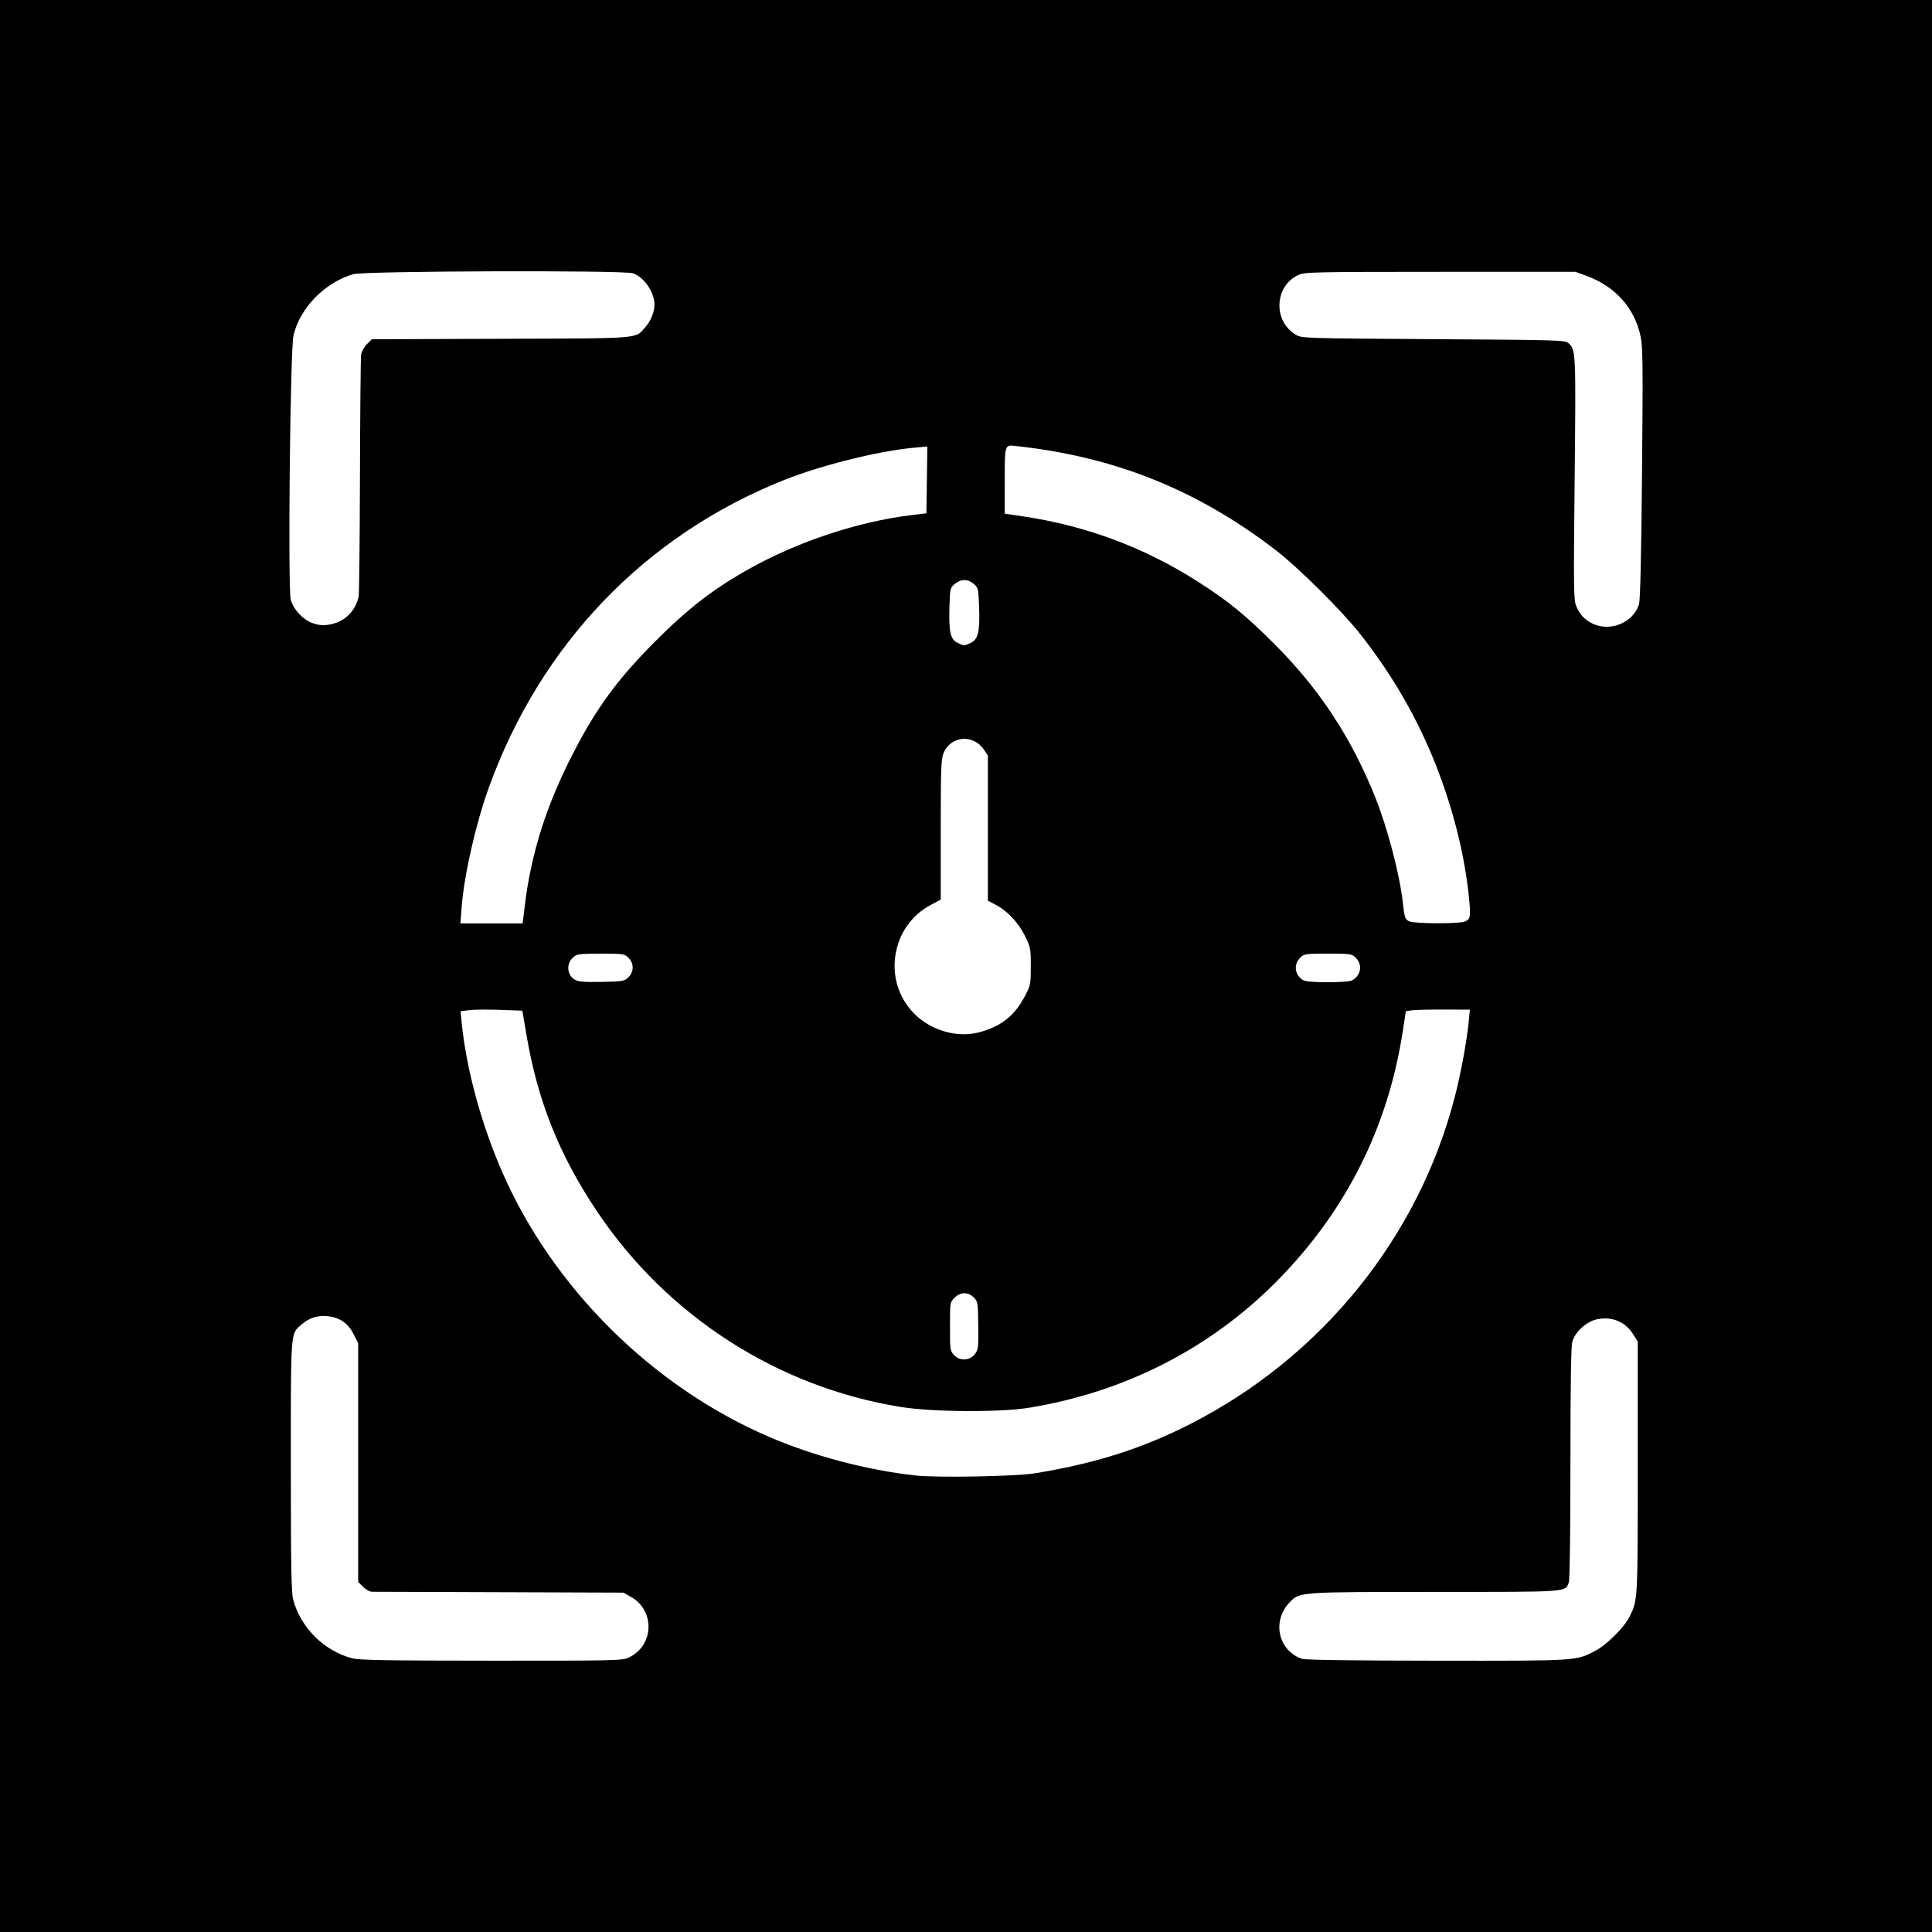
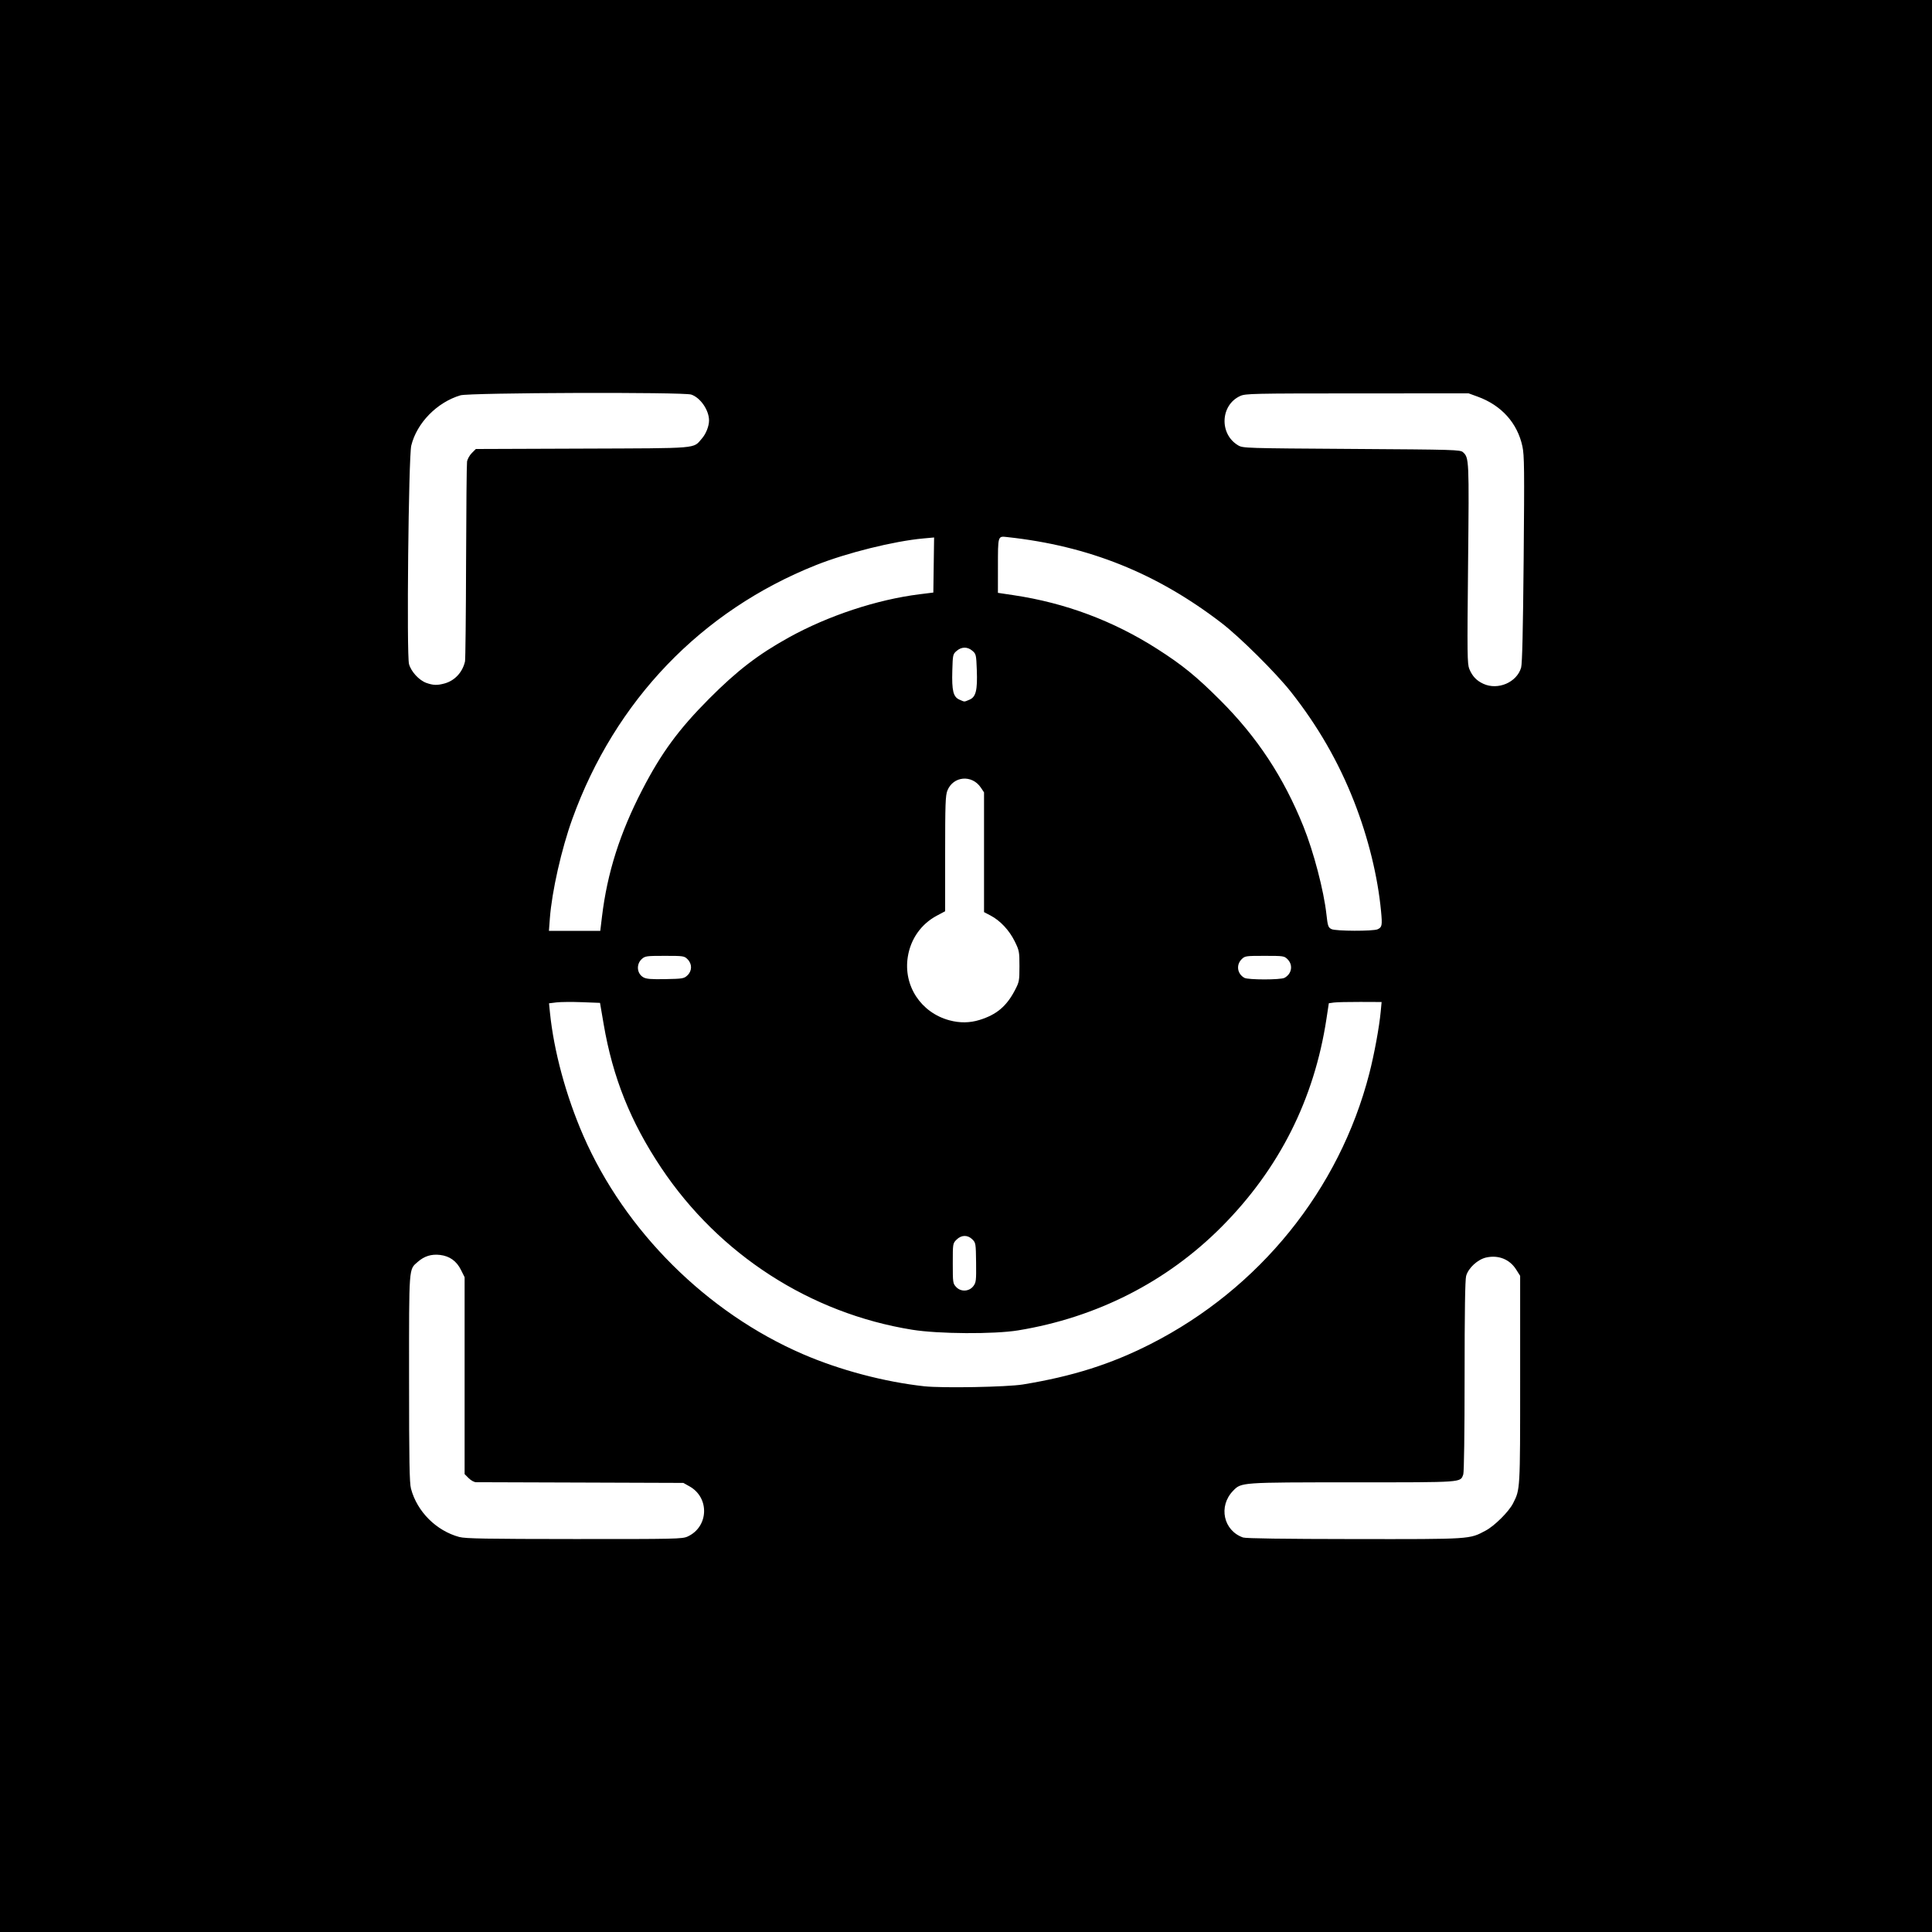
<svg xmlns="http://www.w3.org/2000/svg" width="300" height="300" viewBox="0 0 79.375 79.375" version="1.1" id="svg1" xml:space="preserve">
  <defs id="defs1" />
  <g id="layer1">
    <g id="g1" transform="matrix(0.2645833,0,0,0.2645833,-1.527163,-0.1352866)">
-       <rect width="300" height="300" rx="0" fill="#08090c" id="rect1" x="5.772" y="0.511" style="fill:#000000;stroke-width:2.344" />
-       <path style="fill:#ffffff;stroke-width:3.567" d="m 60.413,258.001 c -4.361,-1.174 -7.964,-4.773 -9.118,-9.105 -0.287,-1.076 -0.358,-5.18 -0.36,-20.762 -0.004,-21.365 -0.073,-20.429 1.635,-21.929 1.234,-1.083 2.565,-1.498 4.191,-1.305 1.811,0.214 3.107,1.141 3.943,2.818 l 0.686,1.376 v 18.531 18.531 l 0.764,0.764 c 0.42,0.42 1.038,0.763 1.373,0.761 0.335,-0.002 9.255,0.028 19.824,0.066 l 19.216,0.068 1.166,0.654 c 3.82,2.141 3.599,7.639 -0.38,9.447 -0.986,0.448 -2.256,0.475 -21.309,0.465 -16.586,-0.01 -20.51,-0.078 -21.63,-0.38 z m 147.513,0.088 c -3.701,-1.294 -4.689,-5.884 -1.889,-8.777 1.565,-1.617 1.348,-1.601 22.582,-1.606 21.021,-0.004 20.17,0.056 20.757,-1.489 0.15,-0.394 0.251,-7.791 0.251,-18.483 9e-4,-12.14 0.093,-18.16 0.289,-18.872 0.417,-1.517 2.191,-3.14 3.813,-3.488 2.288,-0.491 4.383,0.352 5.585,2.246 l 0.769,1.213 v 19.509 c 0,20.94 0.013,20.665 -1.337,23.321 -0.8,1.57 -3.473,4.231 -5.147,5.123 -3.102,1.653 -2.582,1.62 -24.748,1.597 -13.325,-0.013 -20.407,-0.113 -20.925,-0.295 z m -60,-28.464 c -7.549,-0.833 -15.908,-3.047 -22.876,-6.059 -18.061,-7.807 -33.477,-23.144 -41.305,-41.093 -3.26,-7.476 -5.567,-15.982 -6.289,-23.197 l -0.174,-1.742 1.401,-0.17 c 0.77,-0.094 2.93,-0.112 4.799,-0.041 l 3.399,0.13 0.685,4.005 c 1.718,10.049 5.064,18.399 10.834,27.041 10.901,16.325 28.061,27.397 47.245,30.484 4.955,0.797 15.402,0.861 19.928,0.121 14.799,-2.419 28.022,-9.149 38.318,-19.504 C 214.724,188.705 221.322,175.616 223.628,160.447 l 0.444,-2.924 0.947,-0.132 c 0.52,-0.072 2.756,-0.125 4.968,-0.116 l 4.021,0.015 -0.163,1.75 c -0.275,2.962 -1.217,8.082 -2.16,11.741 -5.632,21.86 -20.685,40.476 -41.137,50.876 -7.495,3.811 -14.709,6.098 -24.061,7.627 -2.977,0.487 -15.2,0.71 -18.562,0.34 z m 6.005,-18.68 c -0.624,-0.665 -0.646,-0.809 -0.646,-4.451 0,-3.737 0.004,-3.769 0.703,-4.467 0.918,-0.918 2.101,-0.938 2.988,-0.05 0.629,0.629 0.654,0.785 0.698,4.346 0.04,3.371 -0.003,3.757 -0.498,4.424 -0.784,1.055 -2.351,1.151 -3.245,0.199 z m -1.272,-50.209 c -5.384,-1.448 -8.707,-6.516 -7.839,-11.957 0.537,-3.366 2.515,-6.17 5.462,-7.741 l 1.565,-0.834 v -10.829 c 0,-9.355 0.06,-10.973 0.422,-11.883 1.097,-2.743 4.634,-3.052 6.305,-0.552 l 0.593,0.888 v 11.269 11.269 l 1.242,0.652 c 1.807,0.948 3.511,2.768 4.531,4.841 0.854,1.734 0.894,1.946 0.894,4.697 0,2.748 -0.04,2.957 -0.857,4.523 -1.571,3.009 -3.448,4.589 -6.626,5.578 -1.861,0.579 -3.735,0.605 -5.692,0.079 z M 95.053,152.646 c -1.244,-0.693 -1.399,-2.47 -0.301,-3.458 0.612,-0.551 0.886,-0.588 4.311,-0.588 3.535,0 3.679,0.021 4.299,0.642 0.88,0.88 0.866,2.193 -0.034,3.038 -0.634,0.596 -0.878,0.638 -4.118,0.699 -2.694,0.052 -3.6,-0.021 -4.159,-0.333 z m 113.134,0.097 c -1.352,-0.739 -1.61,-2.426 -0.535,-3.501 0.621,-0.621 0.763,-0.642 4.326,-0.642 3.563,0 3.705,0.021 4.326,0.642 1.079,1.079 0.798,2.763 -0.583,3.499 -0.735,0.392 -6.819,0.393 -7.533,0.002 z M 77.441,141.53 c 0.383,-5.074 2.183,-13.036 4.227,-18.7 8.036,-22.269 24.278,-39.19 45.868,-47.785 5.805,-2.311 14.693,-4.518 20.2,-5.017 l 2.032,-0.184 -0.071,5.184 -0.071,5.184 -2.614,0.326 c -8.012,1.001 -17.163,4.024 -24.563,8.116 -5.781,3.196 -9.765,6.258 -15.045,11.562 -5.726,5.751 -8.977,10.181 -12.57,17.13 -4.211,8.142 -6.586,15.622 -7.58,23.869 l -0.323,2.68 H 82.096 77.263 Z M 224.587,143.573 c -0.633,-0.305 -0.723,-0.565 -0.971,-2.816 -0.49,-4.433 -2.4,-11.729 -4.326,-16.518 -3.726,-9.265 -8.691,-16.797 -15.659,-23.758 -4.502,-4.497 -7.109,-6.619 -11.866,-9.659 -8.264,-5.281 -17.278,-8.655 -27.012,-10.11 l -2.97,-0.444 0.004,-4.723 c 0.004,-6.166 -0.054,-5.97 1.795,-5.77 15.282,1.654 28.074,6.786 40.293,16.166 3.444,2.644 10.231,9.38 13.057,12.958 5.071,6.421 8.975,13.199 11.887,20.634 2.681,6.844 4.47,14.126 5.087,20.7 0.249,2.654 0.185,2.985 -0.654,3.367 -0.836,0.381 -7.862,0.358 -8.664,-0.028 z m -70.043,-43.199 c -1.171,-0.509 -1.457,-1.669 -1.347,-5.464 0.087,-3.011 0.108,-3.104 0.823,-3.718 0.931,-0.8 2.04,-0.805 2.96,-0.014 0.687,0.591 0.72,0.735 0.827,3.595 0.144,3.851 -0.165,5.101 -1.39,5.613 -1.047,0.437 -0.84,0.439 -1.872,-0.011 z m 98.611,-2.987 c -1.284,-0.593 -2.063,-1.413 -2.631,-2.773 -0.396,-0.948 -0.417,-2.646 -0.241,-19.762 0.202,-19.724 0.189,-20.02 -0.956,-21.057 -0.516,-0.467 -1.478,-0.495 -20.971,-0.62 -19.997,-0.128 -20.45,-0.142 -21.342,-0.666 -3.598,-2.113 -3.375,-7.595 0.378,-9.3 0.997,-0.453 2.247,-0.48 22.025,-0.486 l 20.968,-0.007 1.693,0.614 c 4.488,1.629 7.494,4.971 8.436,9.379 0.356,1.668 0.385,4.286 0.231,21.249 -0.122,13.4 -0.269,19.666 -0.478,20.386 -0.811,2.782 -4.373,4.306 -7.113,3.042 z M 54.2,97.227 c -1.376,-0.487 -2.892,-2.133 -3.276,-3.558 -0.474,-1.759 -0.089,-39.017 0.425,-41.119 1.041,-4.261 4.85,-8.155 9.256,-9.463 1.703,-0.506 41.978,-0.636 43.447,-0.141 1.727,0.582 3.348,2.94 3.348,4.871 0,1.079 -0.575,2.528 -1.357,3.419 -1.694,1.929 -0.169,1.801 -22.484,1.883 l -20.053,0.073 -0.766,0.766 c -0.421,0.421 -0.824,1.153 -0.895,1.626 -0.071,0.473 -0.152,8.978 -0.18,18.9 -0.027,9.922 -0.119,18.333 -0.2,18.693 -0.469,2.054 -1.932,3.628 -3.866,4.156 -1.36,0.371 -2.12,0.348 -3.399,-0.104 z" id="path1" />
+       <rect width="300" height="300" rx="0" fill="#08090c" id="rect1" x="5.772" y="0.511" style="fill:#000000;stroke-width:2.344" ry="0" />
+       <path style="fill:#ffffff;stroke-width:2.943" d="m 77.11,239.181 c -3.597,-0.969 -6.569,-3.937 -7.521,-7.511 -0.236,-0.888 -0.295,-4.273 -0.297,-17.127 -0.003,-17.625 -0.06,-16.852 1.349,-18.089 1.018,-0.894 2.116,-1.235 3.457,-1.077 1.494,0.177 2.563,0.941 3.253,2.325 l 0.566,1.135 v 15.286 15.286 l 0.63,0.63 c 0.346,0.347 0.856,0.629 1.132,0.628 0.276,-0.002 7.635,0.023 16.353,0.054 l 15.851,0.056 0.962,0.539 c 3.151,1.766 2.969,6.302 -0.313,7.793 -0.813,0.369 -1.861,0.392 -17.578,0.383 -13.682,-0.008 -16.919,-0.065 -17.843,-0.314 z m 121.684,0.072 c -3.053,-1.067 -3.868,-4.854 -1.558,-7.24 1.291,-1.334 1.112,-1.321 18.628,-1.325 17.341,-0.003 16.638,0.046 17.123,-1.228 0.124,-0.325 0.207,-6.427 0.207,-15.247 7.4e-4,-10.015 0.077,-14.98 0.238,-15.568 0.344,-1.251 1.808,-2.59 3.146,-2.877 1.887,-0.405 3.616,0.291 4.607,1.853 l 0.635,1.001 v 16.093 c 0,17.274 0.011,17.047 -1.103,19.238 -0.66,1.295 -2.865,3.49 -4.246,4.226 -2.559,1.364 -2.13,1.336 -20.415,1.317 -10.992,-0.011 -16.834,-0.094 -17.262,-0.243 z m -49.495,-23.48 c -6.228,-0.687 -13.123,-2.513 -18.87,-4.998 -14.898,-6.44 -27.615,-19.092 -34.073,-33.898 -2.69,-6.167 -4.592,-13.184 -5.188,-19.135 l -0.144,-1.437 1.155,-0.141 c 0.635,-0.077 2.417,-0.092 3.959,-0.034 l 2.804,0.107 0.565,3.304 c 1.417,8.29 4.177,15.177 8.937,22.306 8.992,13.466 23.148,22.6 38.973,25.146 4.088,0.658 12.705,0.71 16.439,0.1 12.208,-1.995 23.116,-7.547 31.609,-16.089 8.936,-8.987 14.379,-19.784 16.28,-32.297 l 0.366,-2.412 0.781,-0.109 c 0.429,-0.06 2.274,-0.103 4.098,-0.096 l 3.317,0.013 -0.134,1.443 c -0.227,2.443 -1.004,6.667 -1.782,9.685 -4.646,18.032 -17.063,33.389 -33.934,41.968 -6.183,3.144 -12.134,5.03 -19.848,6.292 -2.456,0.402 -12.539,0.586 -15.312,0.28 z m 4.953,-15.409 c -0.515,-0.548 -0.533,-0.667 -0.533,-3.671 0,-3.083 0.003,-3.109 0.58,-3.685 0.757,-0.757 1.733,-0.773 2.465,-0.041 0.519,0.519 0.54,0.648 0.575,3.585 0.033,2.781 -0.002,3.099 -0.411,3.649 -0.647,0.87 -1.939,0.949 -2.676,0.164 z m -1.049,-41.418 c -4.441,-1.194 -7.183,-5.375 -6.467,-9.863 0.443,-2.777 2.075,-5.09 4.506,-6.386 l 1.291,-0.688 v -8.933 c 0,-7.717 0.05,-9.051 0.348,-9.803 0.905,-2.263 3.823,-2.518 5.201,-0.455 l 0.49,0.733 v 9.296 9.296 l 1.024,0.538 c 1.491,0.782 2.896,2.284 3.738,3.993 0.704,1.431 0.737,1.605 0.737,3.875 0,2.267 -0.033,2.439 -0.707,3.731 -1.296,2.482 -2.844,3.786 -5.466,4.601 -1.535,0.478 -3.081,0.499 -4.695,0.065 z m -47.519,-6.673 c -1.026,-0.572 -1.154,-2.038 -0.249,-2.852 0.505,-0.454 0.731,-0.485 3.556,-0.485 2.916,0 3.035,0.018 3.546,0.529 0.726,0.726 0.715,1.809 -0.028,2.506 -0.523,0.492 -0.724,0.526 -3.397,0.577 -2.222,0.043 -2.969,-0.018 -3.431,-0.275 z m 93.325,0.08 c -1.115,-0.61 -1.328,-2.001 -0.441,-2.888 0.512,-0.512 0.629,-0.529 3.568,-0.529 2.939,0 3.056,0.017 3.568,0.529 0.89,0.89 0.658,2.279 -0.481,2.886 -0.606,0.323 -5.625,0.324 -6.214,0.002 z m -107.854,-9.249 c 0.316,-4.185 1.801,-10.754 3.487,-15.426 6.629,-18.37 20.027,-32.328 37.837,-39.418 4.789,-1.906 12.12,-3.727 16.663,-4.138 l 1.676,-0.152 -0.059,4.276 -0.059,4.276 -2.157,0.269 c -6.609,0.825 -14.158,3.32 -20.262,6.695 -4.769,2.637 -8.055,5.162 -12.411,9.537 -4.723,4.744 -7.405,8.399 -10.369,14.13 -3.473,6.717 -5.433,12.887 -6.253,19.689 l -0.266,2.211 H 94.996 91.009 Z m 121.382,1.685 c -0.522,-0.252 -0.596,-0.466 -0.801,-2.323 -0.404,-3.657 -1.98,-9.676 -3.569,-13.626 -3.074,-7.643 -7.169,-13.856 -12.917,-19.598 -3.714,-3.709 -5.865,-5.46 -9.789,-7.968 -6.817,-4.356 -14.253,-7.14 -22.283,-8.34 l -2.45,-0.366 0.003,-3.896 c 0.003,-5.087 -0.044,-4.925 1.481,-4.759 12.606,1.364 23.159,5.598 33.238,13.335 2.841,2.181 8.44,7.738 10.771,10.69 4.183,5.297 7.403,10.888 9.806,17.021 2.211,5.646 3.687,11.652 4.196,17.075 0.206,2.189 0.152,2.462 -0.539,2.777 -0.69,0.314 -6.486,0.295 -7.147,-0.023 z m -57.779,-35.635 c -0.966,-0.42 -1.202,-1.377 -1.112,-4.508 0.072,-2.484 0.089,-2.56 0.679,-3.067 0.768,-0.66 1.683,-0.664 2.441,-0.011 0.567,0.488 0.594,0.607 0.683,2.965 0.119,3.177 -0.136,4.208 -1.147,4.63 -0.864,0.361 -0.693,0.362 -1.544,-0.009 z m 81.345,-2.464 c -1.059,-0.489 -1.702,-1.166 -2.17,-2.287 -0.327,-0.782 -0.344,-2.182 -0.199,-16.302 0.167,-16.27 0.156,-16.515 -0.789,-17.37 -0.425,-0.385 -1.219,-0.408 -17.299,-0.511 -16.496,-0.106 -16.869,-0.117 -17.605,-0.549 -2.968,-1.743 -2.784,-6.266 0.312,-7.672 0.822,-0.373 1.854,-0.396 18.169,-0.401 l 17.297,-0.006 1.396,0.507 c 3.702,1.344 6.182,4.101 6.959,7.737 0.294,1.376 0.318,3.536 0.191,17.528 -0.101,11.053 -0.222,16.223 -0.395,16.817 -0.669,2.295 -3.608,3.552 -5.867,2.509 z M 71.985,106.557 c -1.135,-0.402 -2.386,-1.76 -2.702,-2.935 -0.391,-1.451 -0.073,-32.186 0.35,-33.92 0.859,-3.515 4,-6.727 7.636,-7.806 1.405,-0.417 34.628,-0.525 35.84,-0.116 1.425,0.48 2.762,2.425 2.762,4.018 0,0.89 -0.475,2.086 -1.12,2.821 -1.397,1.591 -0.139,1.486 -18.547,1.553 l -16.542,0.06 -0.631,0.631 c -0.347,0.347 -0.679,0.951 -0.738,1.341 -0.059,0.391 -0.125,7.406 -0.149,15.591 -0.022,8.184 -0.098,15.123 -0.165,15.42 -0.387,1.695 -1.594,2.993 -3.189,3.428 -1.122,0.306 -1.749,0.287 -2.804,-0.086 z" id="path1" />
    </g>
  </g>
</svg>
